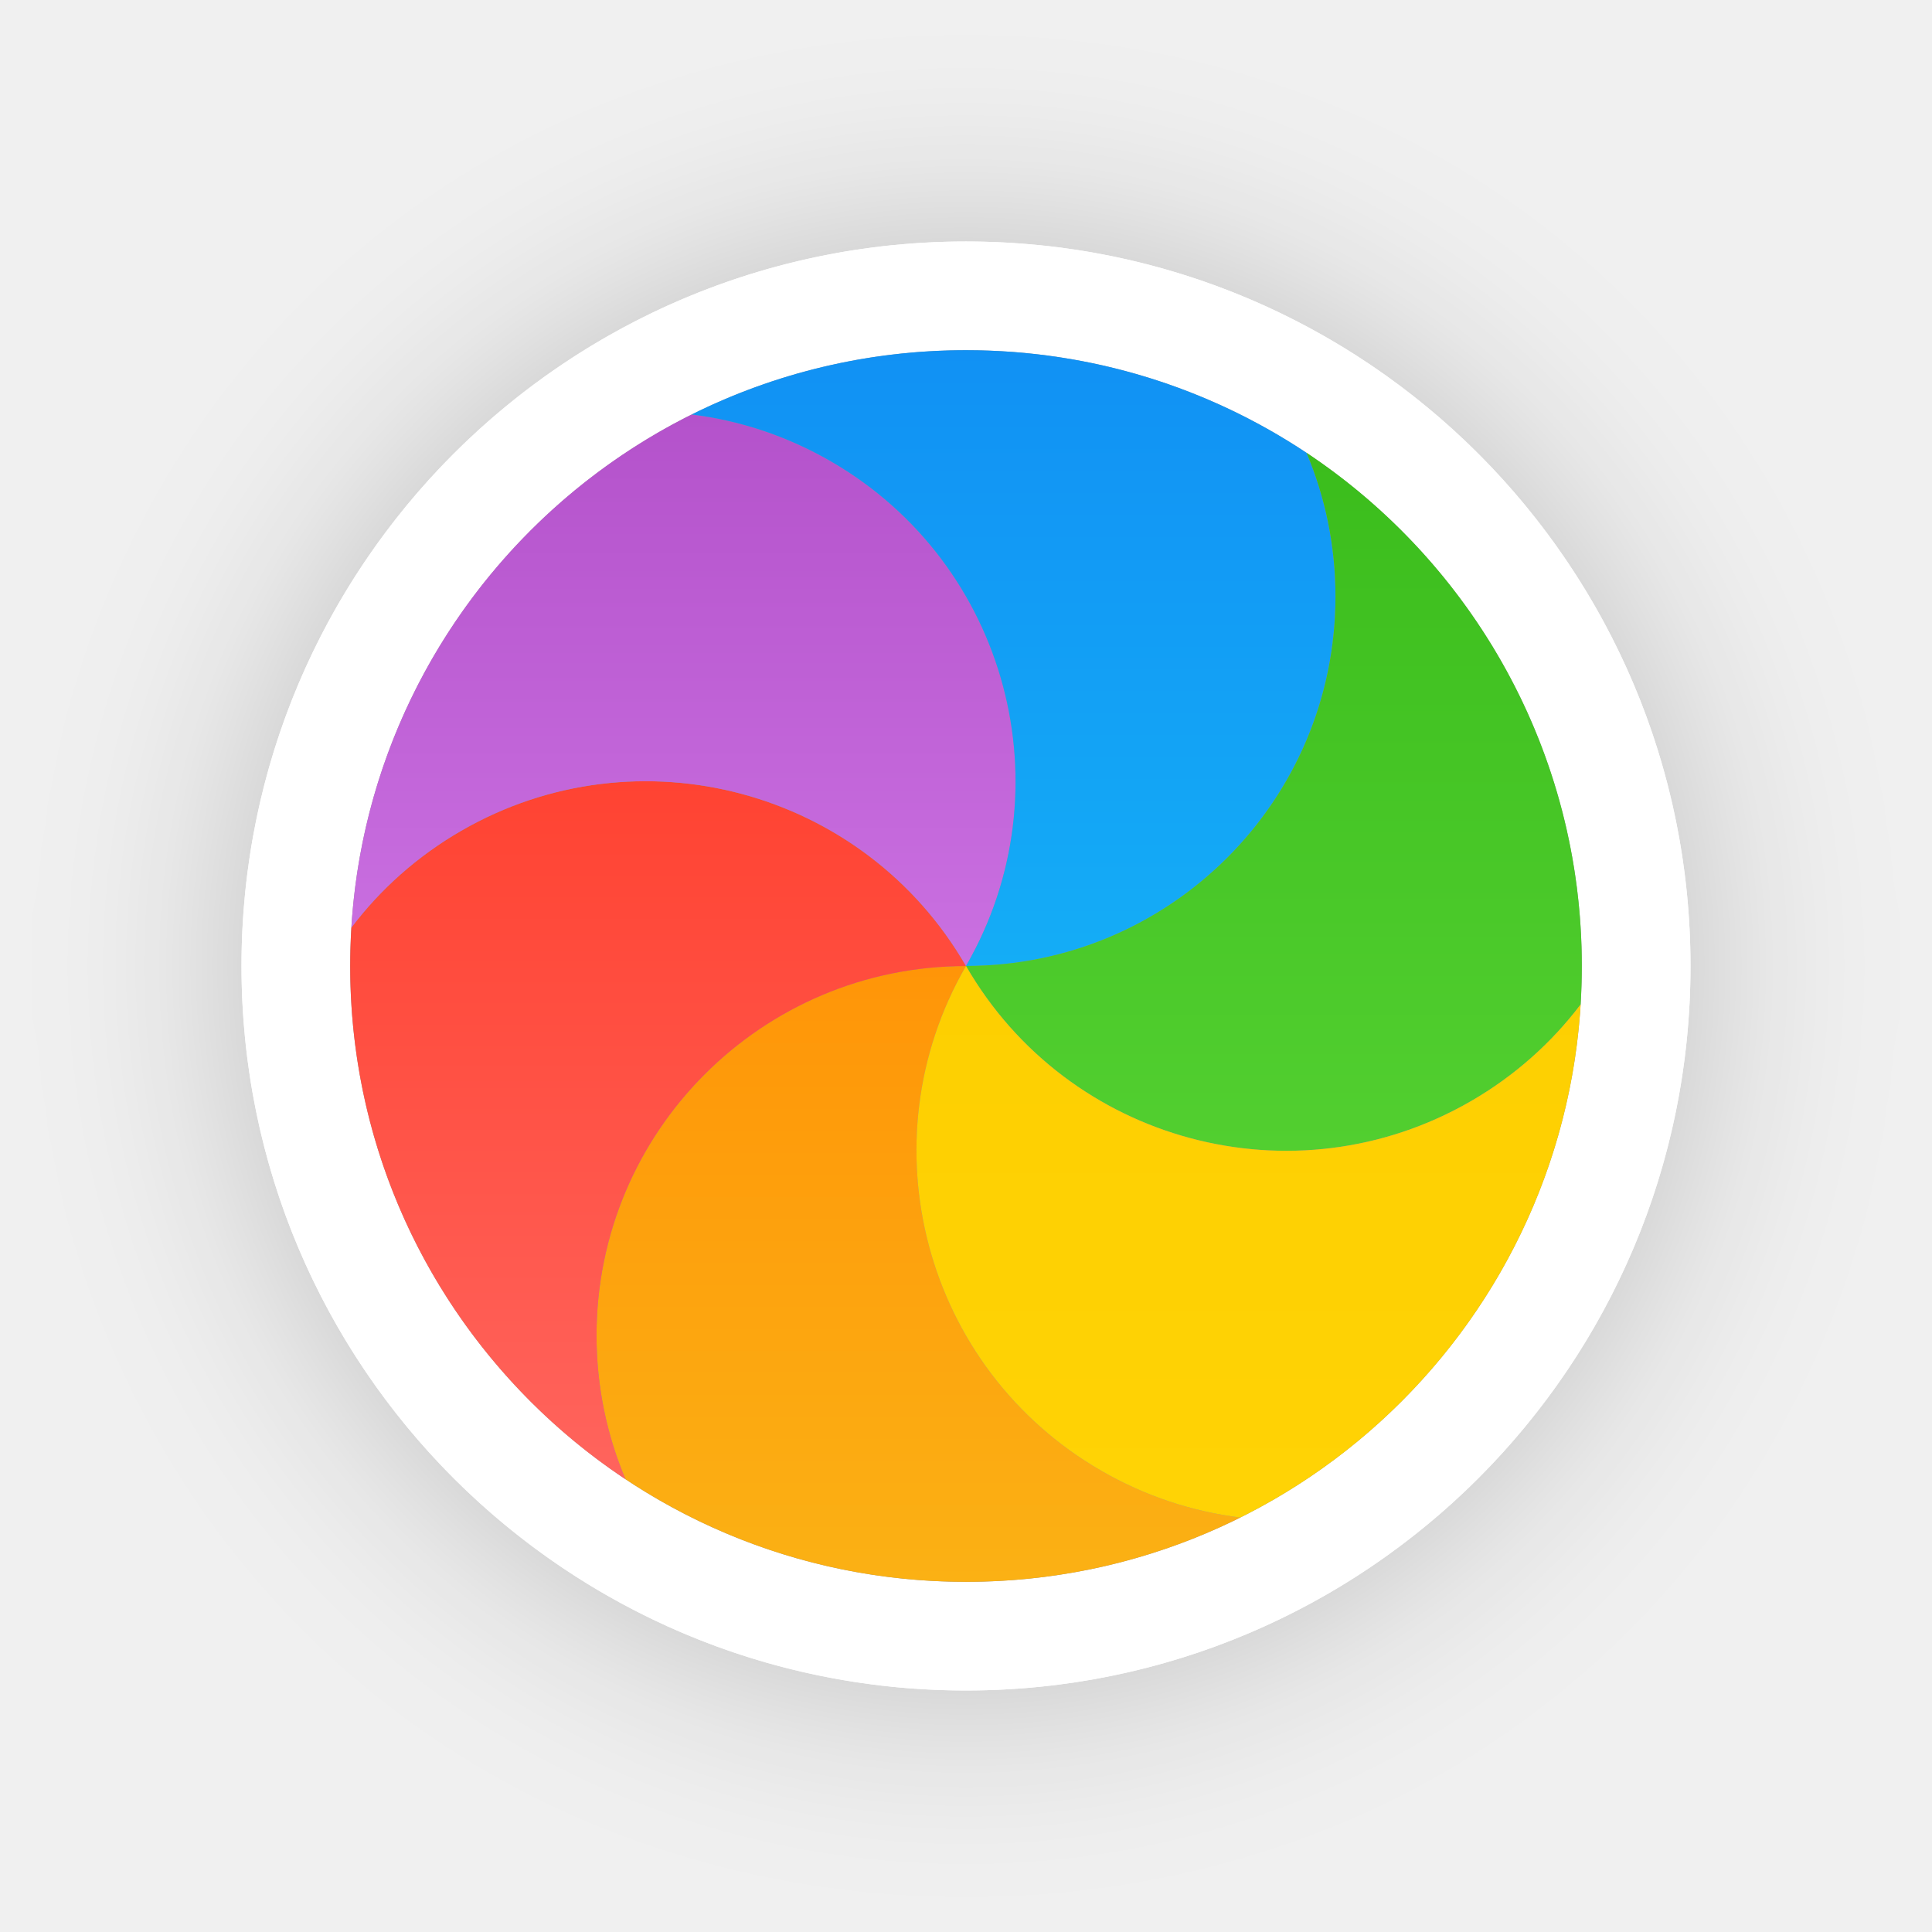
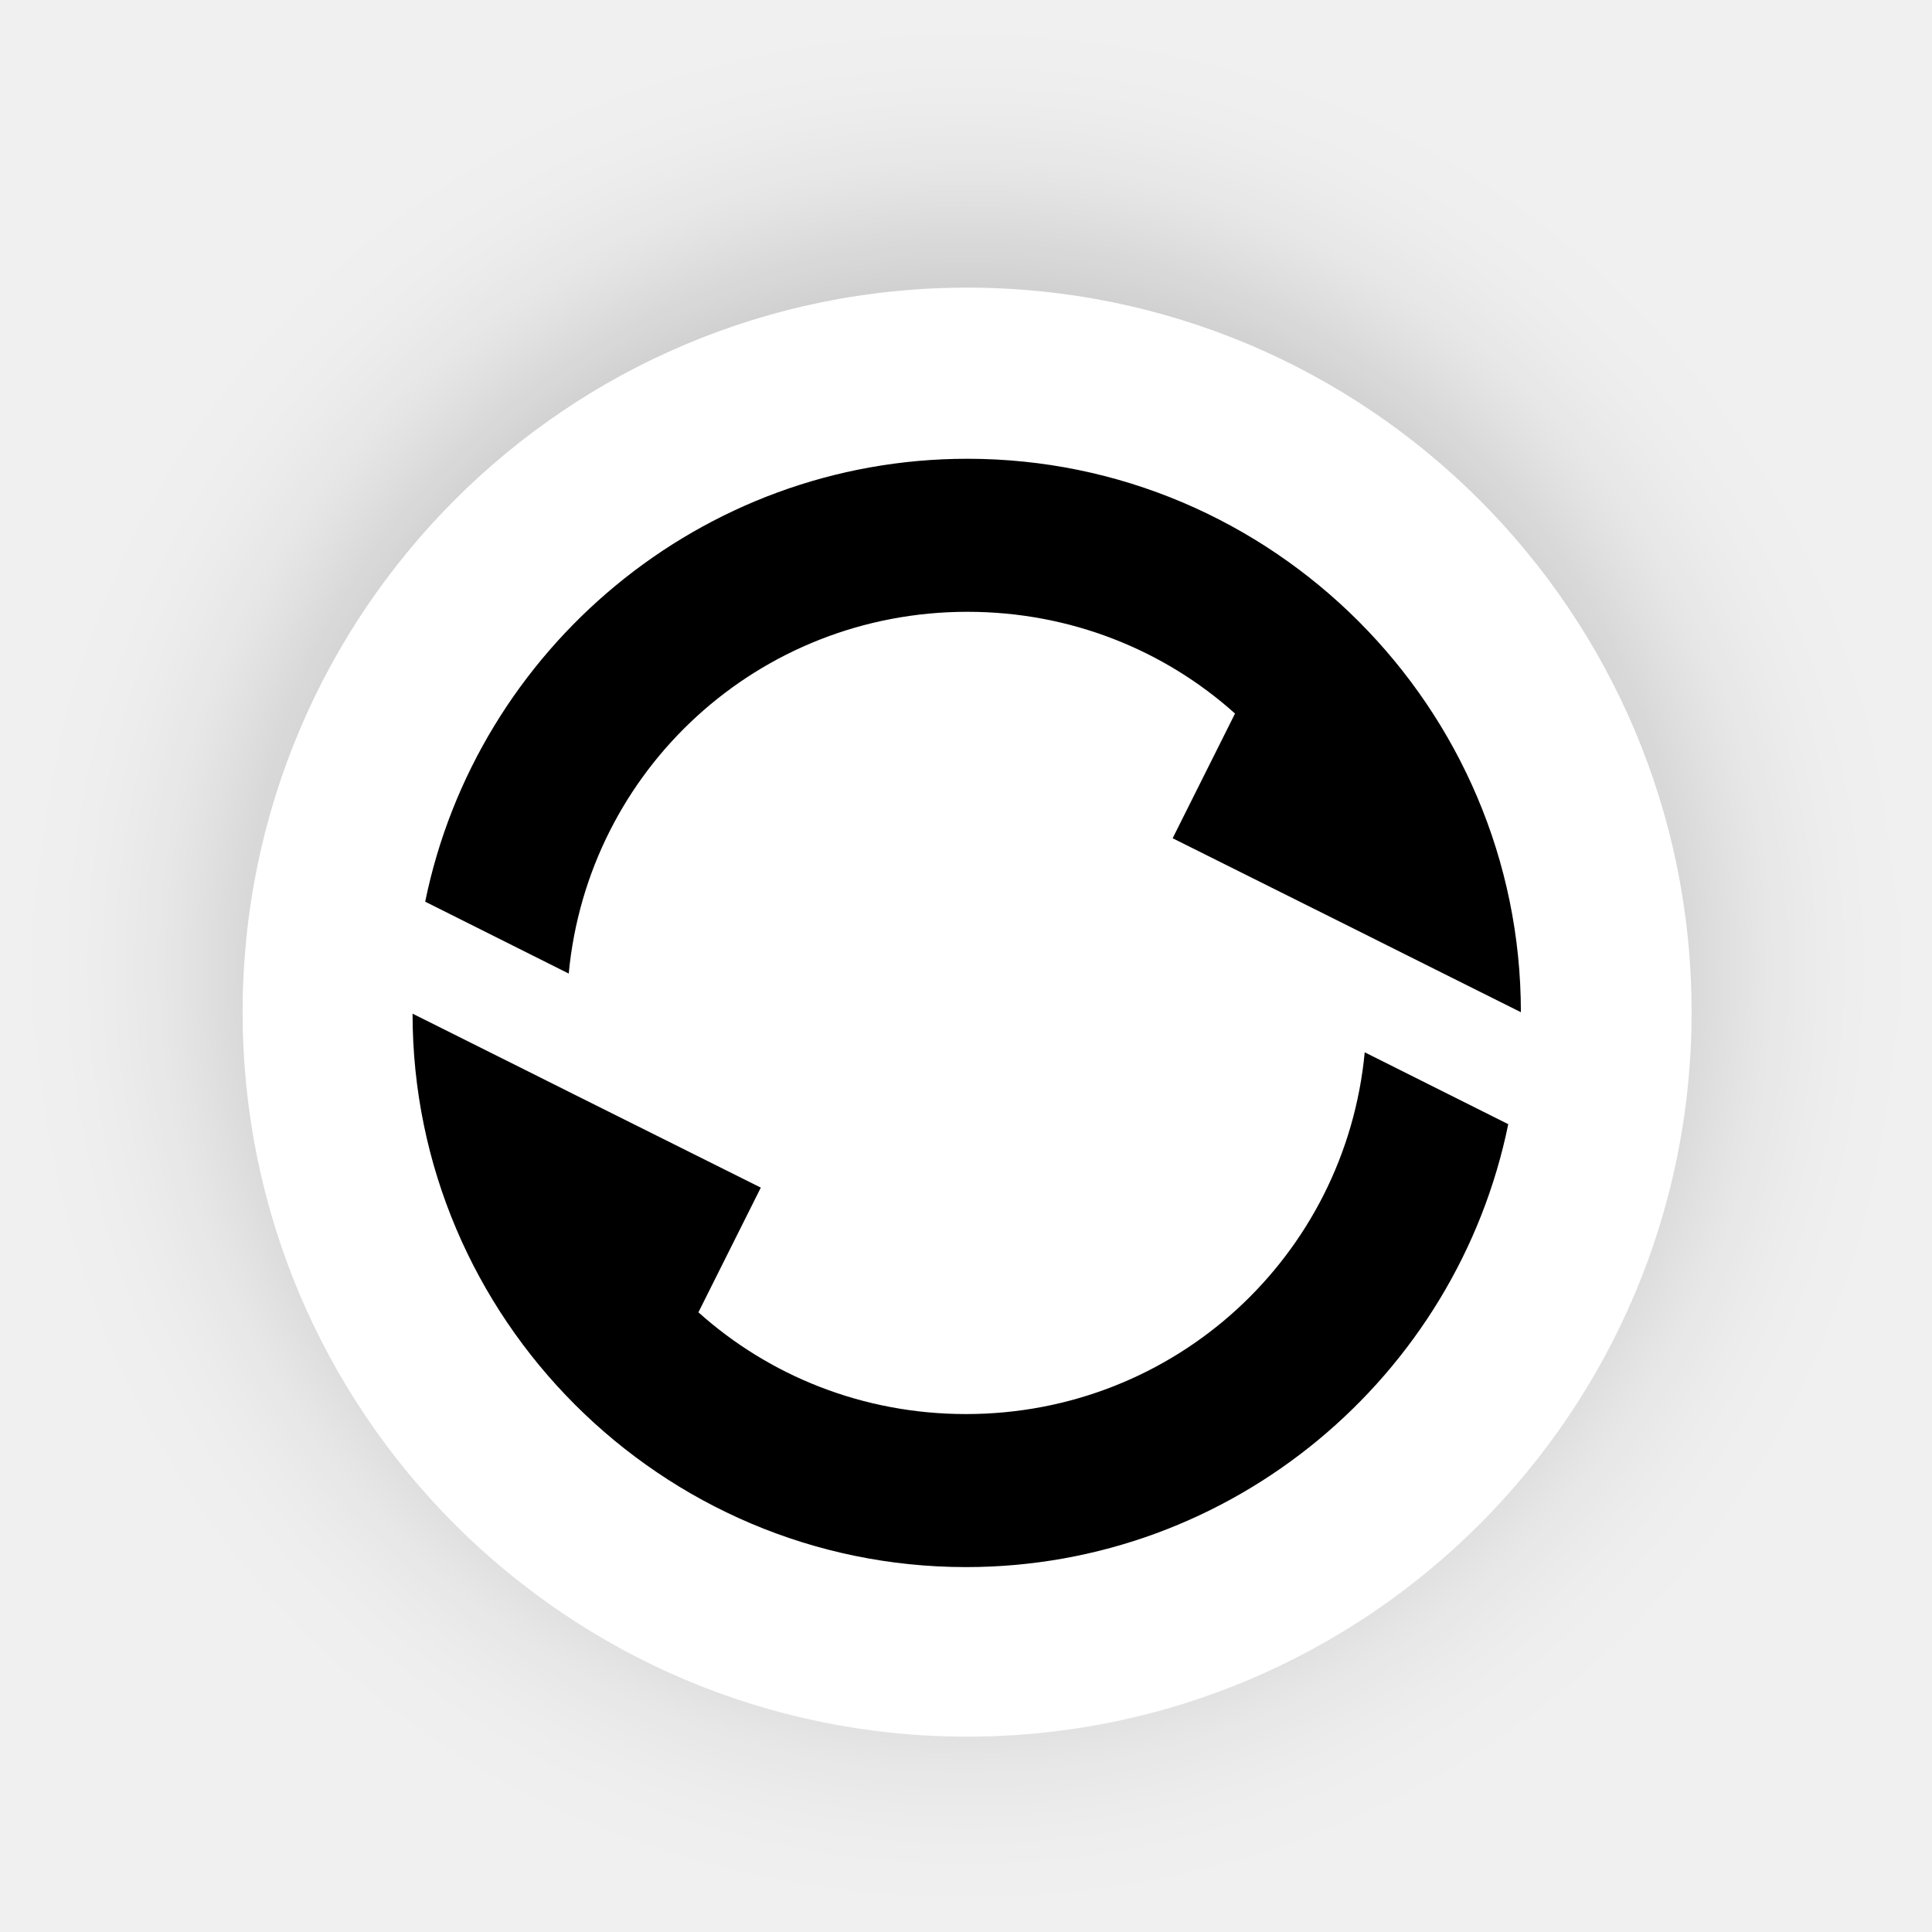
- <svg xmlns="http://www.w3.org/2000/svg" height="24" viewBox="0 0 24 24" width="24">
-   <filter id="a" color-interpolation-filters="sRGB" height="1.336" width="1.336" x="-.168" y="-.168">
+ <svg xmlns="http://www.w3.org/2000/svg" width="24" height="24" version="1.1" viewBox="0 0 24 24">
+   <filter id="a" x="-.168" y="-.168" width="1.336" height="1.336" color-interpolation-filters="sRGB">
    <feGaussianBlur stdDeviation="1.54" />
  </filter>
-   <linearGradient id="b" gradientTransform="matrix(1.028313 0 0 .9836115 -1.5249 .32507)" gradientUnits="userSpaceOnUse" x1="17.871" x2="17.871" y1="7.669" y2="17.893">
-     <stop offset="0" stop-color="#fbb114" />
-     <stop offset="1" stop-color="#ff9508" />
-   </linearGradient>
-   <linearGradient id="c" gradientTransform="matrix(.944652 0 0 1.070723 -1.5249 .32507)" gradientUnits="userSpaceOnUse" x1="23.954" x2="23.954" y1="8.61" y2="19.256">
-     <stop offset="0" stop-color="#ff645d" />
-     <stop offset="1" stop-color="#ff4332" />
-   </linearGradient>
-   <linearGradient id="d" gradientTransform="matrix(1.103708 0 0 .9164209 -1.5249 .32507)" gradientUnits="userSpaceOnUse" x1="20.127" x2="20.127" y1="19.205" y2="29.033">
-     <stop offset="0" stop-color="#ca70e1" />
-     <stop offset="1" stop-color="#b452cb" />
-   </linearGradient>
-   <linearGradient id="e" gradientTransform="matrix(1.028313 0 0 .9836116 -1.5249 .32507)" gradientUnits="userSpaceOnUse" x1="16.36" x2="16.36" y1="17.893" y2="28.118">
-     <stop offset="0" stop-color="#14adf6" />
-     <stop offset="1" stop-color="#1191f4" />
-   </linearGradient>
-   <linearGradient id="f" gradientTransform="matrix(.944652 0 0 1.070723 -1.5249 .32507)" gradientUnits="userSpaceOnUse" x1="13.308" x2="13.308" y1="13.619" y2="24.265">
-     <stop offset="0" stop-color="#52cf30" />
-     <stop offset="1" stop-color="#3bbd1c" />
-   </linearGradient>
-   <linearGradient id="g" gradientTransform="matrix(1.103708 0 0 .9164209 -1.5249 .32507)" gradientUnits="userSpaceOnUse" x1="11.766" x2="11.766" y1="9.377" y2="19.205">
-     <stop offset="0" stop-color="#ffd305" />
-     <stop offset="1" stop-color="#fdcf01" />
-   </linearGradient>
  <g fill-rule="evenodd">
-     <g filter="url(#a)" opacity=".2" transform="matrix(.8181815 0 0 .8181815 -283.3005 -654.2592)">
-       <circle cx="360.923" cy="814.317" r="11" />
-       <path d="m367.005 805.15c.333.789.518 1.656.518 2.567 0 3.645-2.955 6.6-6.6 6.6 1.823-3.157.741-7.193-2.416-9.016-.789-.456-1.633-.73-2.484-.835 1.475-.735 3.139-1.149 4.9-1.149 2.249 0 4.34.675 6.082 1.833z" />
-       <path d="m371.902 815.002c-.516.683-1.175 1.276-1.963 1.731-3.157 1.823-7.193.741-9.016-2.416 3.645 0 6.6-2.955 6.6-6.6 0-.91-.184-1.778-.518-2.567 2.964 1.971 4.918 5.341 4.918 9.167 0 .23-.007.459-.021.685z" />
-       <path d="m365.823 824.168c-.851-.106-1.695-.38-2.484-.835-3.157-1.823-4.238-5.859-2.416-9.016 1.823 3.157 5.859 4.238 9.016 2.416.788-.455 1.447-1.048 1.963-1.731-.247 4.022-2.656 7.46-6.079 9.166z" />
-       <path d="m354.841 823.484c-.333-.789-.518-1.656-.518-2.567 0-3.645 2.955-6.6 6.6-6.6-1.823 3.157-.741 7.193 2.416 9.016.789.456 1.633.73 2.484.835-1.475.735-3.139 1.149-4.9 1.149-2.249 0-4.34-.675-6.082-1.833z" />
-       <path d="m349.944 813.632c.516-.683 1.175-1.276 1.963-1.731 3.157-1.823 7.193-.741 9.016 2.416-3.645 0-6.6 2.955-6.6 6.6 0 .91.184 1.778.518 2.567-2.964-1.971-4.918-5.341-4.918-9.167 0-.23.007-.459.021-.685z" />
-       <path d="m356.023 804.466c.851.106 1.695.38 2.484.835 3.157 1.823 4.238 5.859 2.416 9.016-1.823-3.157-5.859-4.238-9.016-2.416-.788.455-1.447 1.048-1.963 1.731.247-4.022 2.656-7.46 6.079-9.166z" />
+     <g transform="matrix(.81818 0 0 .81818 -283.3 -654.26)" filter="url(#a)" opacity=".2">
+       <circle cx="360.92" cy="814.32" r="11" />
+       <path d="m367.01 805.15c0.333 0.789 0.518 1.657 0.518 2.567 0 3.645-2.955 6.6-6.6 6.6 1.823-3.157 0.741-7.193-2.416-9.016-0.789-0.456-1.633-0.73-2.484-0.835 1.476-0.735 3.139-1.149 4.9-1.149 2.249 0 4.34 0.675 6.082 1.833z" />
+       <path d="m371.9 815c-0.516 0.683-1.175 1.276-1.963 1.731-3.157 1.823-7.193 0.741-9.016-2.416 3.645 0 6.6-2.955 6.6-6.6 0-0.91-0.184-1.778-0.518-2.567 2.964 1.971 4.918 5.341 4.918 9.167 0 0.23-7e-3 0.459-0.021 0.685z" />
+       <path d="m365.82 824.17c-0.851-0.106-1.695-0.38-2.484-0.835-3.157-1.823-4.238-5.859-2.416-9.016 1.823 3.157 5.859 4.238 9.016 2.416 0.788-0.455 1.447-1.048 1.963-1.731-0.247 4.022-2.656 7.46-6.079 9.166z" />
+       <path d="m354.84 823.48c-0.333-0.789-0.518-1.657-0.518-2.567 0-3.645 2.955-6.6 6.6-6.6-1.823 3.157-0.741 7.193 2.416 9.016 0.789 0.456 1.633 0.73 2.484 0.835-1.476 0.735-3.139 1.149-4.9 1.149-2.249 0-4.34-0.675-6.082-1.833z" />
+       <path d="m349.94 813.63c0.516-0.683 1.175-1.276 1.963-1.731 3.157-1.823 7.193-0.741 9.016 2.416-3.645 0-6.6 2.955-6.6 6.6 0 0.91 0.184 1.778 0.518 2.567-2.964-1.971-4.918-5.341-4.918-9.167 0-0.23 7e-3 -0.459 0.021-0.685z" />
+       <path d="m356.02 804.47c0.851 0.106 1.695 0.38 2.484 0.835 3.157 1.823 4.238 5.859 2.416 9.016-1.823-3.157-5.859-4.238-9.016-2.416-0.788 0.455-1.447 1.048-1.963 1.731 0.247-4.022 2.656-7.46 6.079-9.166z" />
    </g>
-     <g fill="#fff" transform="matrix(.8181815 0 0 .8181815 -283.3005 -654.2592)">
-       <circle cx="360.923" cy="814.317" r="11" />
-       <path d="m367.005 805.15c.333.789.518 1.656.518 2.567 0 3.645-2.955 6.6-6.6 6.6 1.823-3.157.741-7.193-2.416-9.016-.789-.456-1.633-.73-2.484-.835 1.475-.735 3.139-1.149 4.9-1.149 2.249 0 4.34.675 6.082 1.833z" />
-       <path d="m371.902 815.002c-.516.683-1.175 1.276-1.963 1.731-3.157 1.823-7.193.741-9.016-2.416 3.645 0 6.6-2.955 6.6-6.6 0-.91-.184-1.778-.518-2.567 2.964 1.971 4.918 5.341 4.918 9.167 0 .23-.007.459-.021.685z" />
-       <path d="m365.823 824.168c-.851-.106-1.695-.38-2.484-.835-3.157-1.823-4.238-5.859-2.416-9.016 1.823 3.157 5.859 4.238 9.016 2.416.788-.455 1.447-1.048 1.963-1.731-.247 4.022-2.656 7.46-6.079 9.166z" />
-       <path d="m354.841 823.484c-.333-.789-.518-1.656-.518-2.567 0-3.645 2.955-6.6 6.6-6.6-1.823 3.157-.741 7.193 2.416 9.016.789.456 1.633.73 2.484.835-1.475.735-3.139 1.149-4.9 1.149-2.249 0-4.34-.675-6.082-1.833z" />
-       <path d="m349.944 813.632c.516-.683 1.175-1.276 1.963-1.731 3.157-1.823 7.193-.741 9.016 2.416-3.645 0-6.6 2.955-6.6 6.6 0 .91.184 1.778.518 2.567-2.964-1.971-4.918-5.341-4.918-9.167 0-.23.007-.459.021-.685z" />
-       <path d="m356.023 804.466c.851.106 1.695.38 2.484.835 3.157 1.823 4.238 5.859 2.416 9.016-1.823-3.157-5.859-4.238-9.016-2.416-.788.455-1.447 1.048-1.963 1.731.247-4.022 2.656-7.46 6.079-9.166z" />
+     <g transform="matrix(.81818 0 0 .81818 -283.3 -654.26)" fill="#fff">
+       <circle cx="360.94" cy="815.02" r="11" />
    </g>
-     <g transform="matrix(-1.8 0 0 -1.8 37.68231 40.31798)">
-       <circle cx="14.268" cy="15.732" fill="#959595" r="4.25" stroke-width=".423" />
-       <g transform="matrix(.4225851 0 0 .4225851 7.474854 8.157344)">
-         <path d="m21.636 9.544c.305.721.473 1.514.473 2.347 0 3.333-2.702 6.034-6.034 6.034 1.666-2.886.677-6.577-2.209-8.243-.722-.417-1.493-.667-2.271-.764 1.349-.672 2.87-1.05 4.48-1.05 2.056 0 3.968.617 5.561 1.676z" fill="url(#b)" />
-         <path d="m26.113 18.551c-.472.624-1.074 1.166-1.795 1.582-2.886 1.666-6.577.677-8.243-2.209 3.333 0 6.034-2.702 6.034-6.034 0-.832-.169-1.625-.473-2.347 2.71 1.802 4.496 4.883 4.496 8.381 0 .21-.007.419-.019.626z" fill="url(#c)" />
-         <path d="m20.555 26.932c-.778-.097-1.55-.347-2.271-.764-2.886-1.666-3.875-5.357-2.209-8.243 1.666 2.886 5.357 3.875 8.243 2.209.72-.416 1.323-.958 1.795-1.582-.226 3.678-2.428 6.821-5.558 8.38z" fill="url(#d)" />
-         <path d="m10.514 26.306c-.305-.721-.473-1.514-.473-2.347 0-3.333 2.702-6.034 6.034-6.034-1.666 2.886-.677 6.577 2.209 8.243.722.417 1.493.667 2.271.764-1.349.672-2.87 1.05-4.48 1.05-2.056 0-3.968-.617-5.561-1.676z" fill="url(#e)" />
-         <path d="m6.037 17.299c.472-.624 1.074-1.166 1.795-1.582 2.886-1.666 6.577-.677 8.243 2.209-3.333 0-6.034 2.702-6.034 6.034 0 .832.169 1.625.473 2.347-2.71-1.802-4.496-4.883-4.496-8.381 0-.21.007-.419.019-.626z" fill="url(#f)" />
-         <path d="m11.595 8.918c.778.097 1.55.347 2.271.764 2.886 1.666 3.875 5.357 2.209 8.243-1.666-2.886-5.357-3.875-8.243-2.209-.72.416-1.323.958-1.795 1.582.226-3.678 2.428-6.821 5.558-8.38z" fill="url(#g)" />
-       </g>
+     <g transform="rotate(180 12.009 12.583)" stroke-linecap="round" stroke-linejoin="round">
+       <path d="m5.125 12.592c0 3.786 3.089 6.875 6.875 6.875 3.316 0 6.097-2.37 6.736-5.502l-1.783-0.893c-0.239 2.532-2.356 4.494-4.953 4.494-1.281 0-2.445-0.476-3.324-1.264l0.775-1.549-2.328-1.162-0.557-0.279z" color="#000000" style="-inkscape-stroke:none;paint-order:stroke fill markers" />
+       <path d="m18.893 12.574c0-3.786-3.089-6.875-6.875-6.875-3.316 0-6.097 2.37-6.736 5.502l1.783 0.893c0.239-2.532 2.356-4.494 4.953-4.494 1.281 0 2.445 0.476 3.324 1.264l-0.775 1.549 2.328 1.162 0.557 0.279z" color="#000000" style="-inkscape-stroke:none;paint-order:stroke fill markers" />
    </g>
  </g>
</svg>
